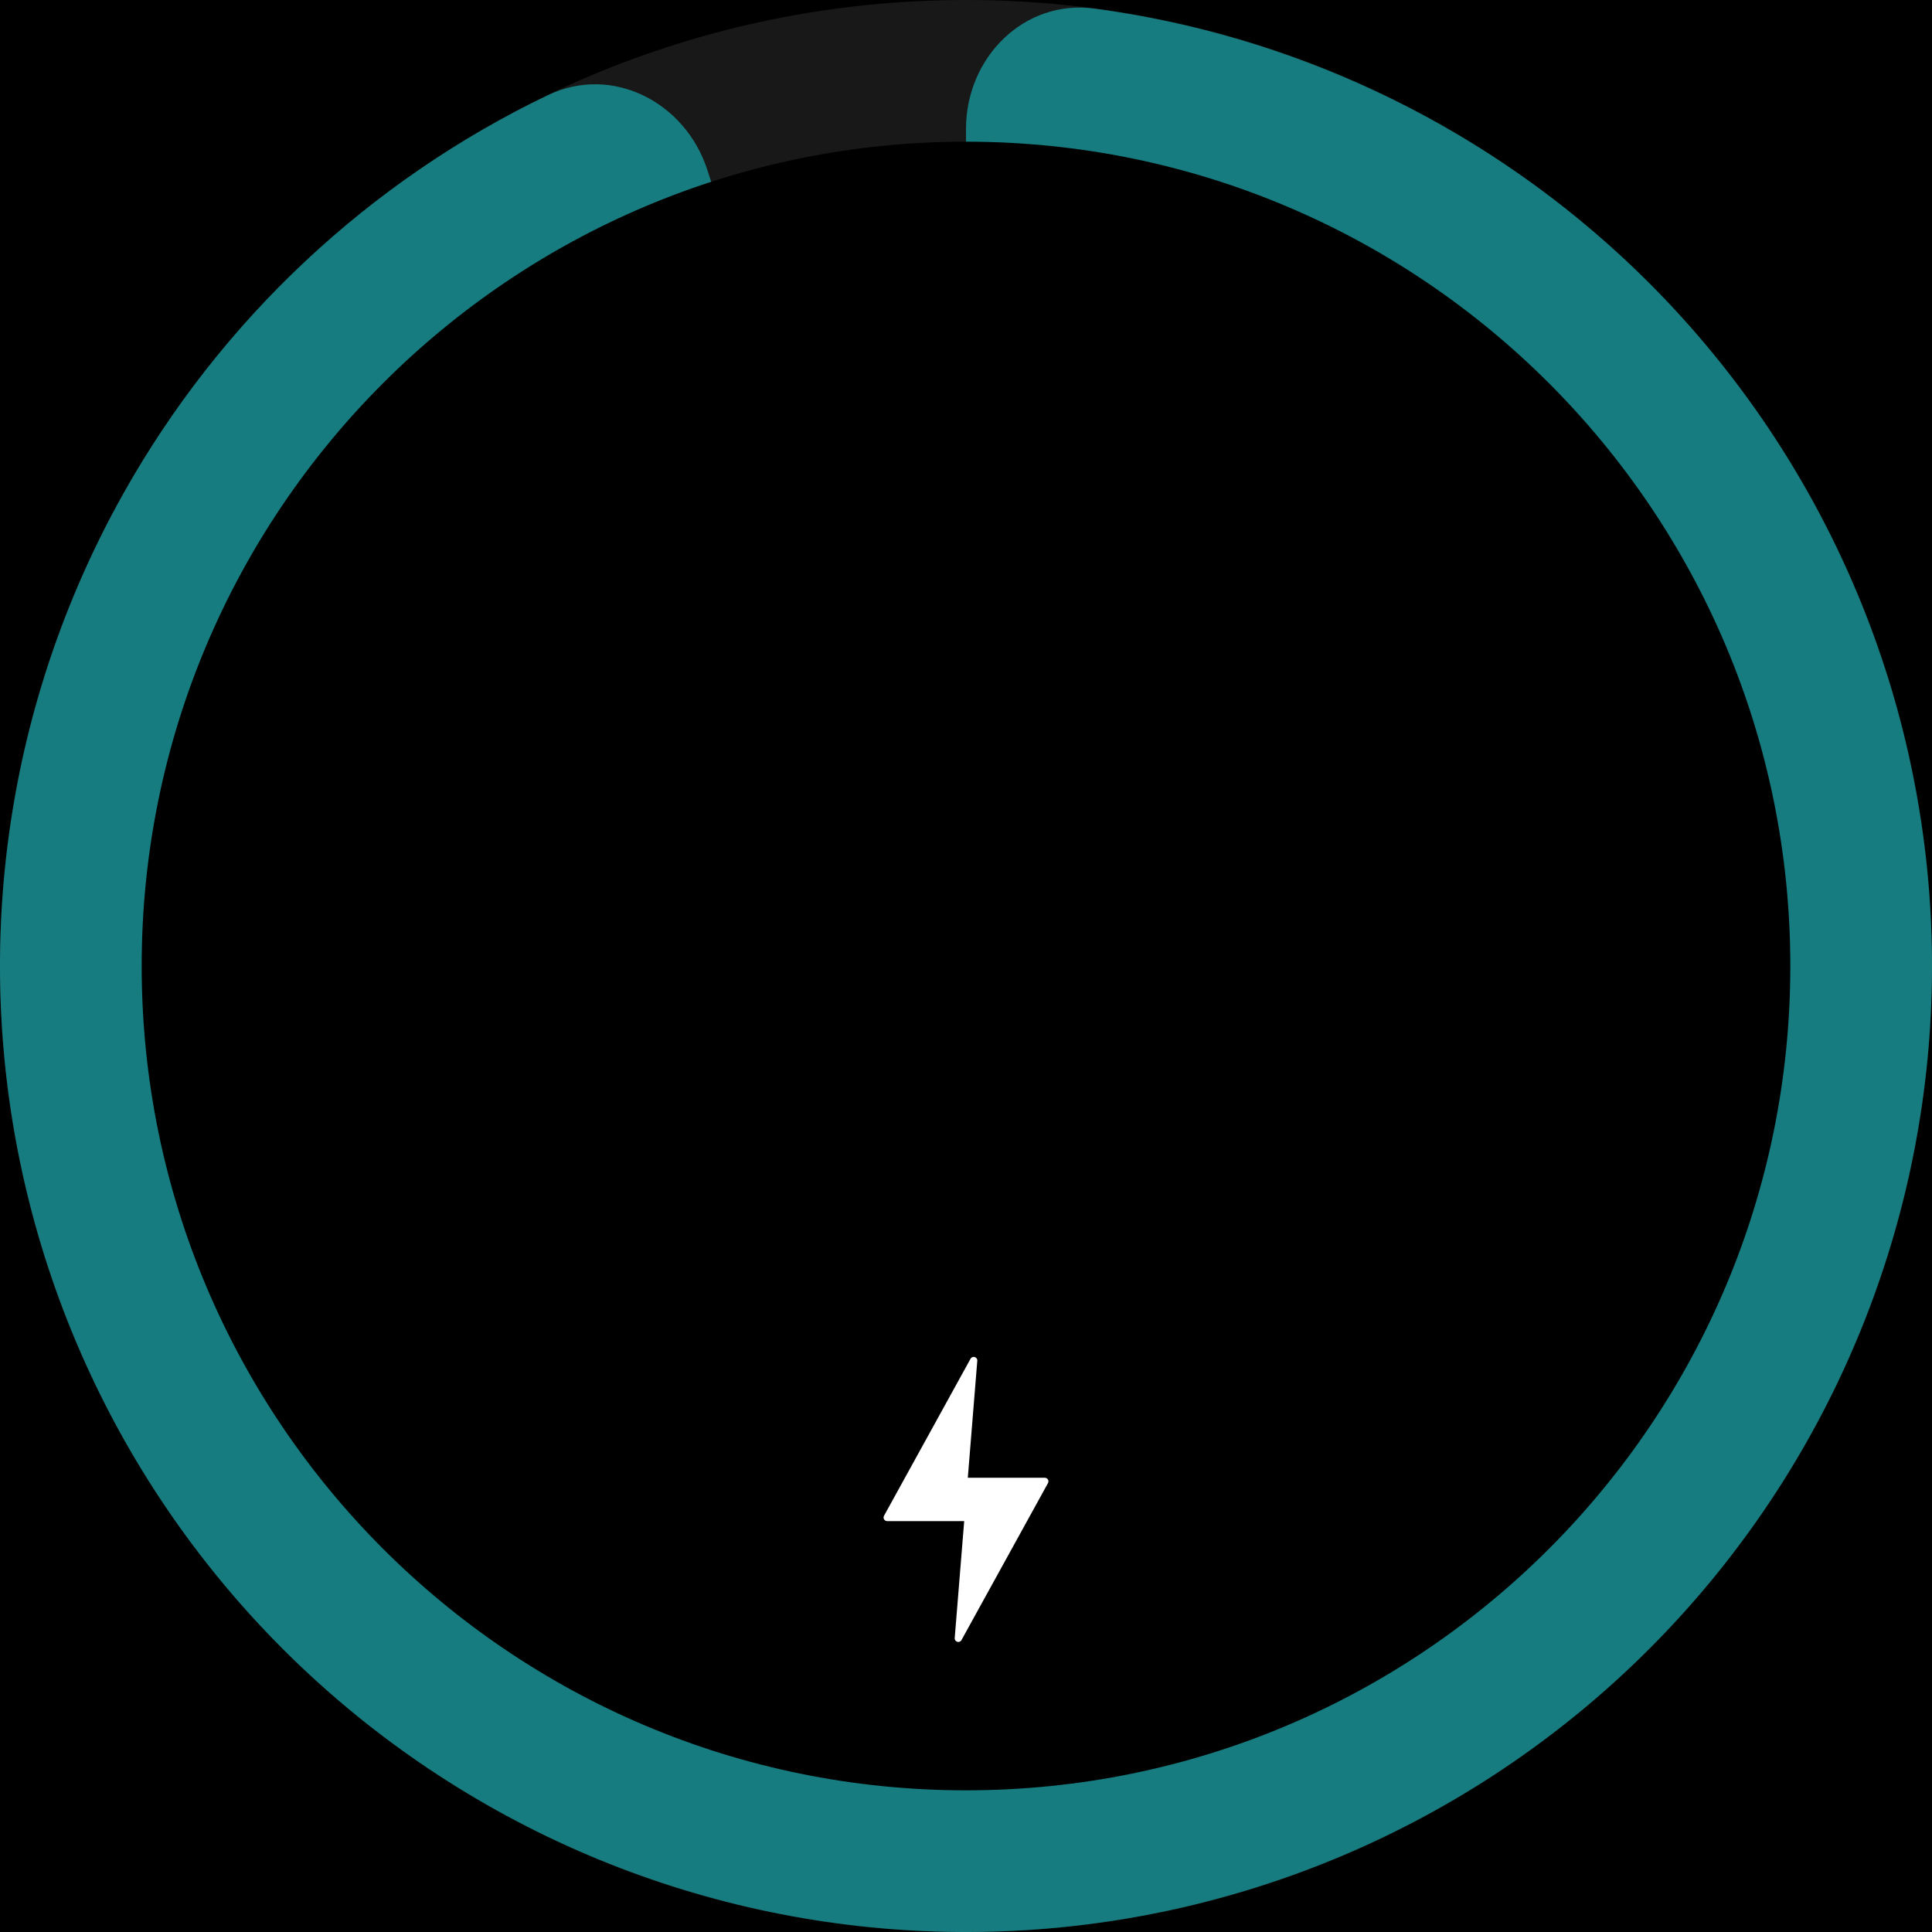
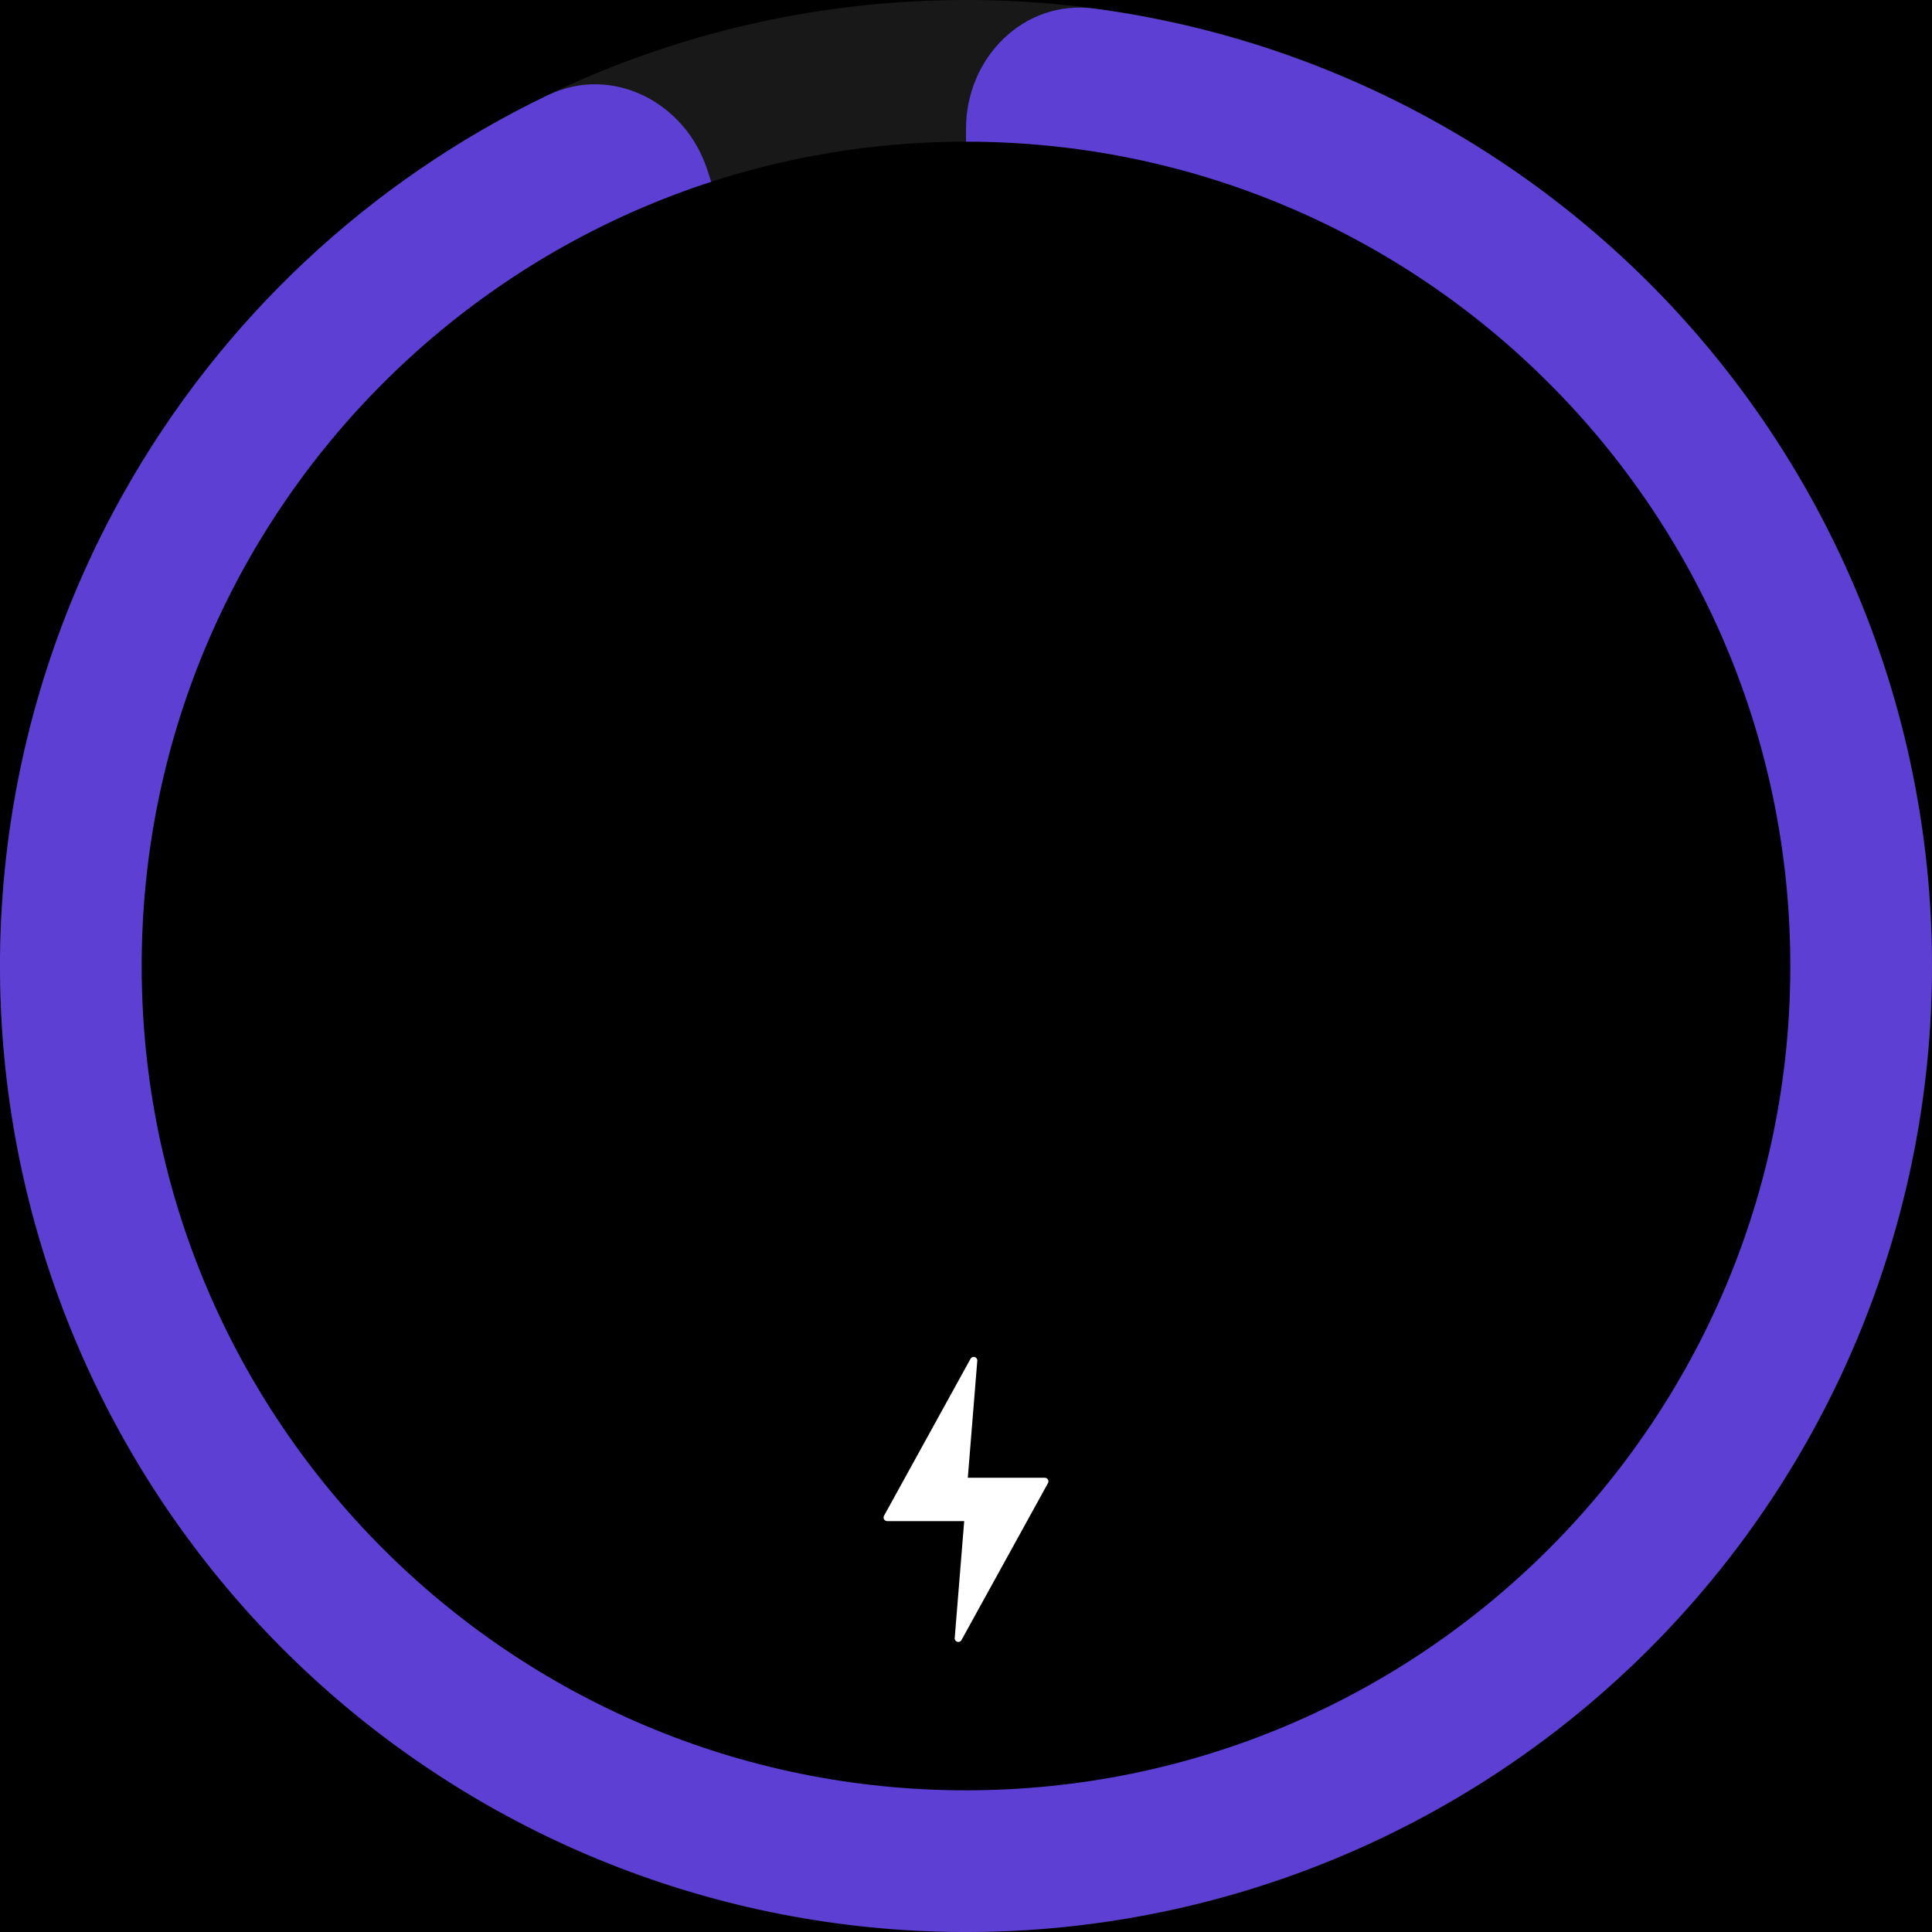
<svg xmlns="http://www.w3.org/2000/svg" width="300" height="300" viewBox="0 0 300 300" fill="none">
  <rect width="300" height="300" fill="black" />
  <circle cx="150" cy="150" r="150" fill="#181818" />
-   <path d="M150 20C150 8.954 158.994 -0.137 169.942 1.331C200.389 5.415 229.026 18.781 251.82 39.852C279.537 65.473 296.576 100.602 299.538 138.231C302.499 175.86 291.165 213.222 267.798 242.864C244.43 272.506 210.746 292.249 173.465 298.153C136.185 304.058 98.048 295.691 66.664 274.72C35.28 253.75 12.956 221.719 4.144 185.017C-4.667 148.314 0.683 109.639 19.126 76.707C34.293 49.624 57.398 28.062 85.093 14.77C95.051 9.99 106.415 15.858 109.828 26.363L110.979 29.905C118.017 51.566 150 46.5 150 23.725L150 20Z" fill="#167c80" />
+   <path d="M150 20C150 8.954 158.994 -0.137 169.942 1.331C200.389 5.415 229.026 18.781 251.82 39.852C279.537 65.473 296.576 100.602 299.538 138.231C302.499 175.86 291.165 213.222 267.798 242.864C244.43 272.506 210.746 292.249 173.465 298.153C136.185 304.058 98.048 295.691 66.664 274.72C35.28 253.75 12.956 221.719 4.144 185.017C-4.667 148.314 0.683 109.639 19.126 76.707C34.293 49.624 57.398 28.062 85.093 14.77C95.051 9.99 106.415 15.858 109.828 26.363L110.979 29.905C118.017 51.566 150 46.5 150 23.725L150 20Z" fill="#5D3FD3" />
  <circle cx="150" cy="150" r="128" fill="black" />
  <path d="M162.73 230.297L149.298 254.672C149.006 255.202 148.199 254.959 148.247 254.357L149.72 236.199L137.762 236.199C137.336 236.199 137.064 235.742 137.27 235.367L150.703 210.992C150.995 210.462 151.802 210.705 151.753 211.307L150.281 229.465L162.238 229.465C162.665 229.465 162.935 229.922 162.73 230.297Z" fill="white" />
</svg>
